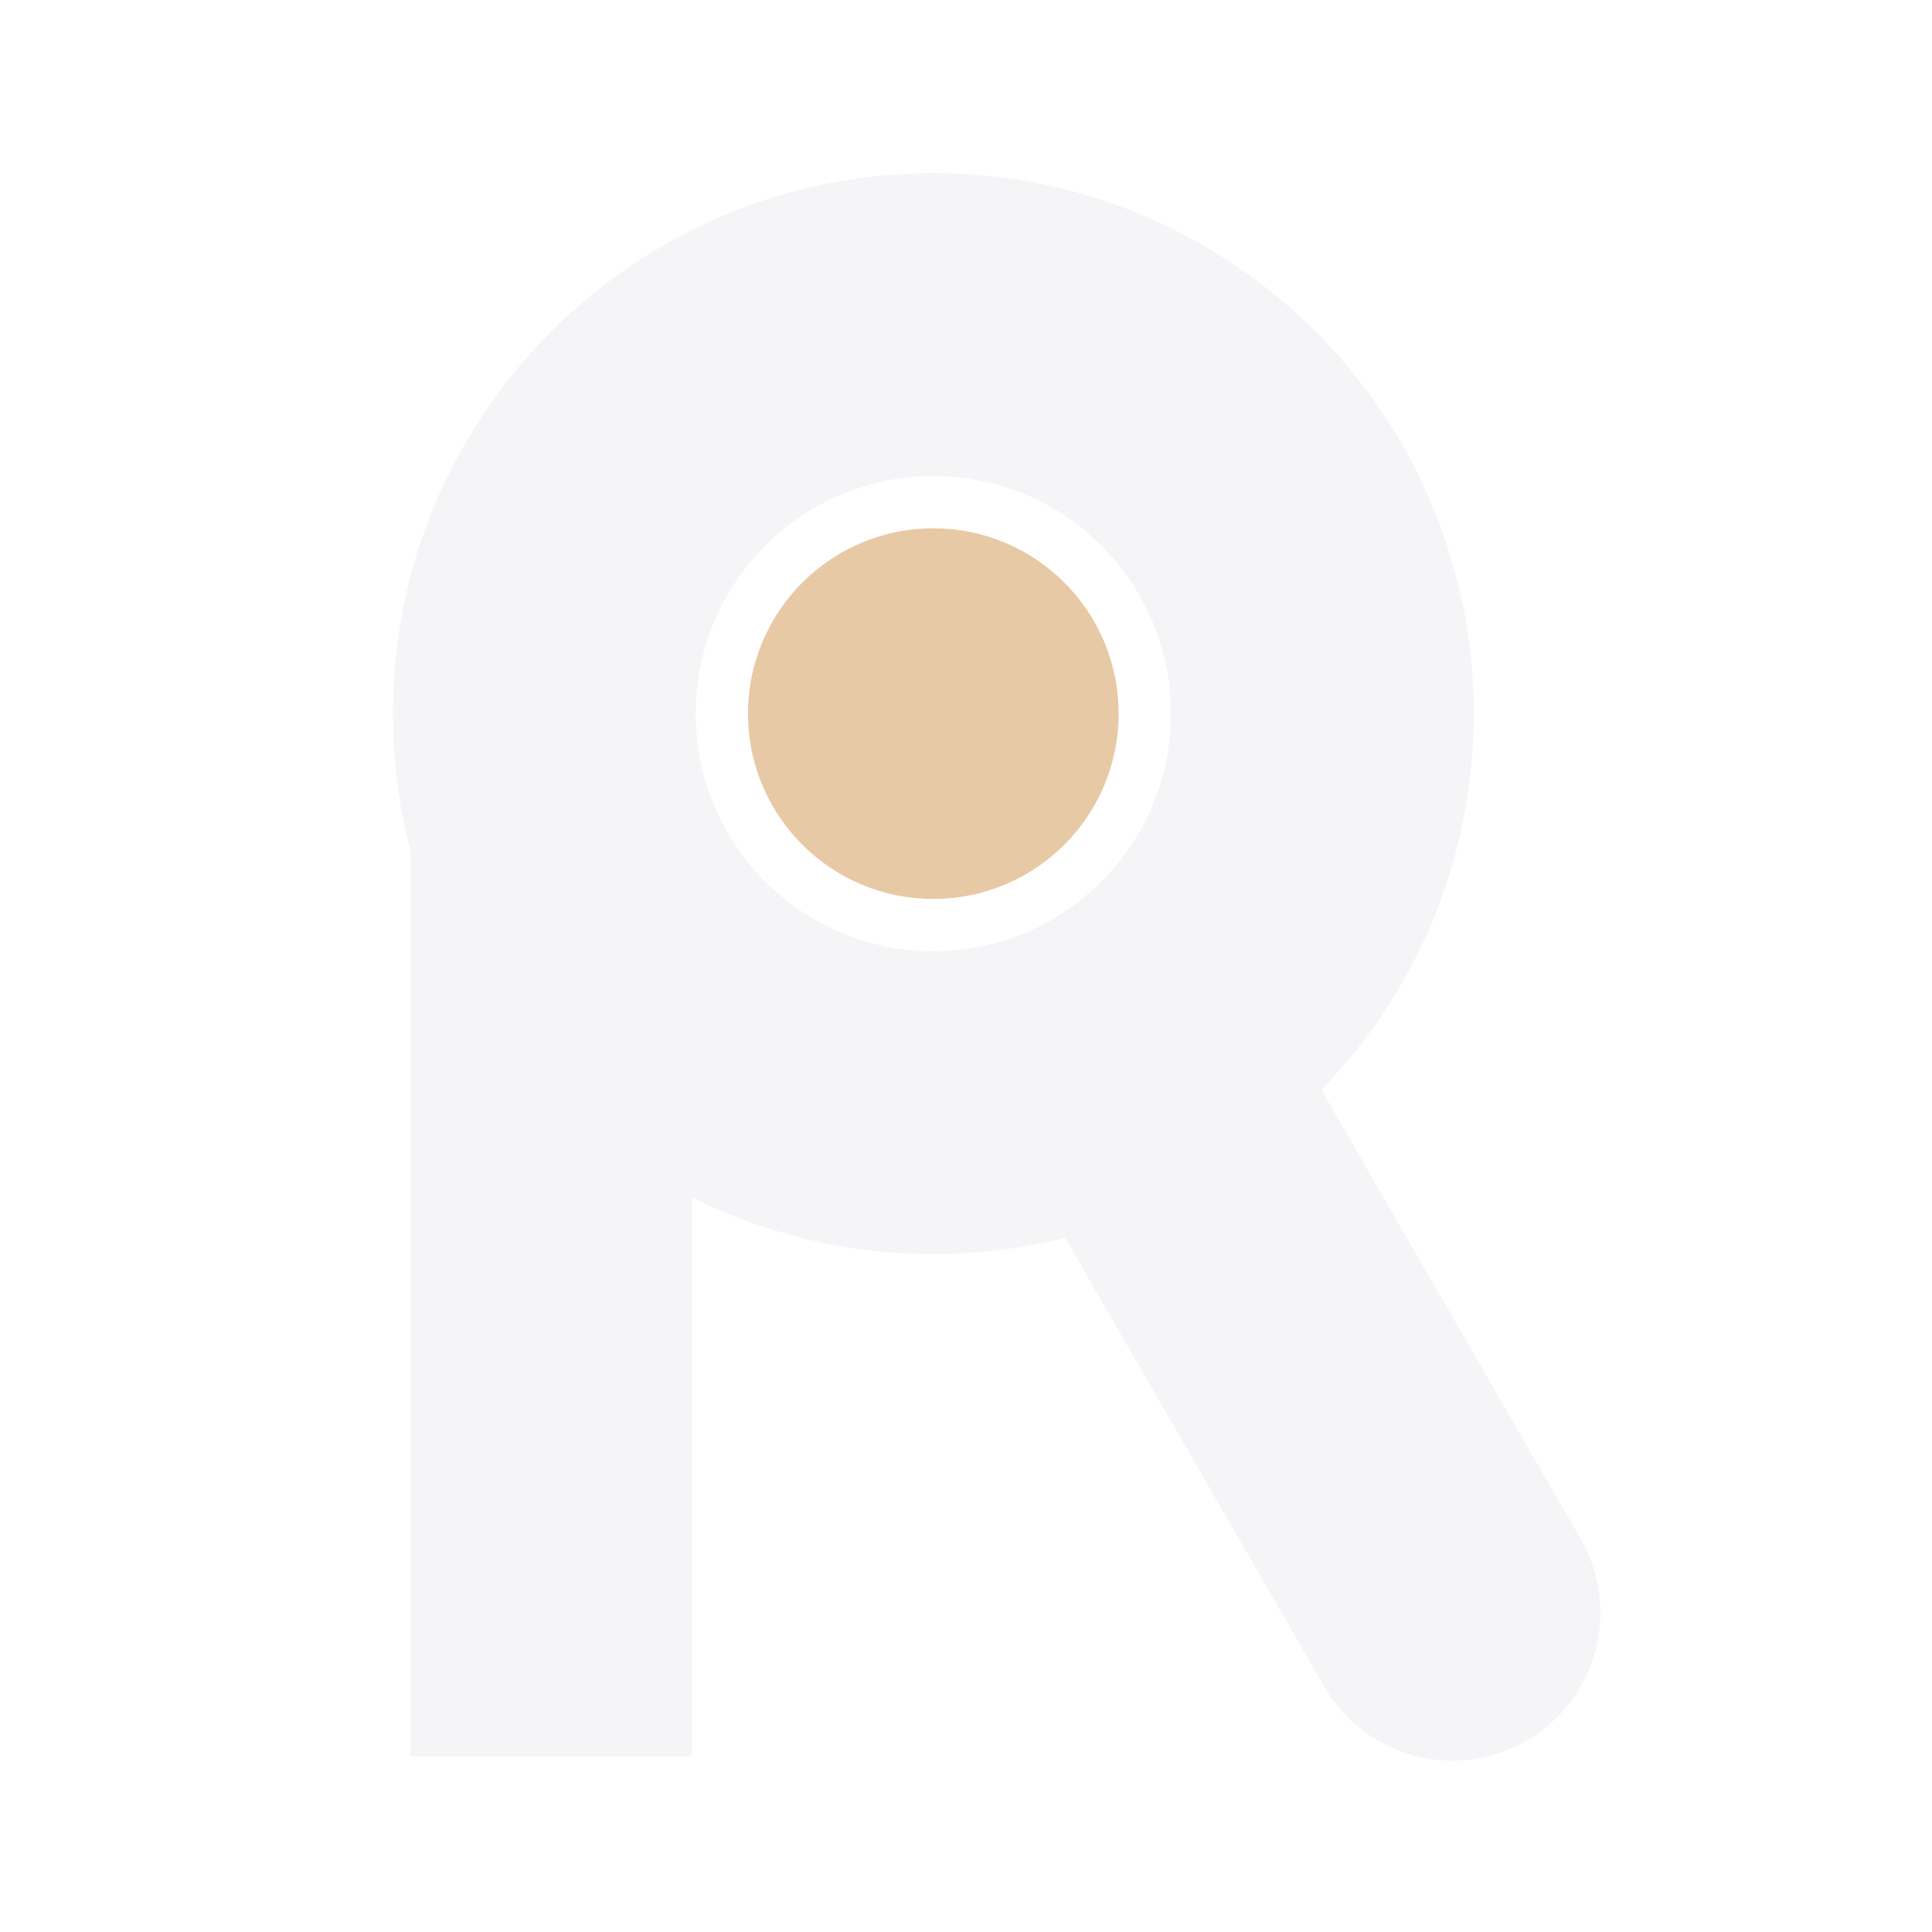
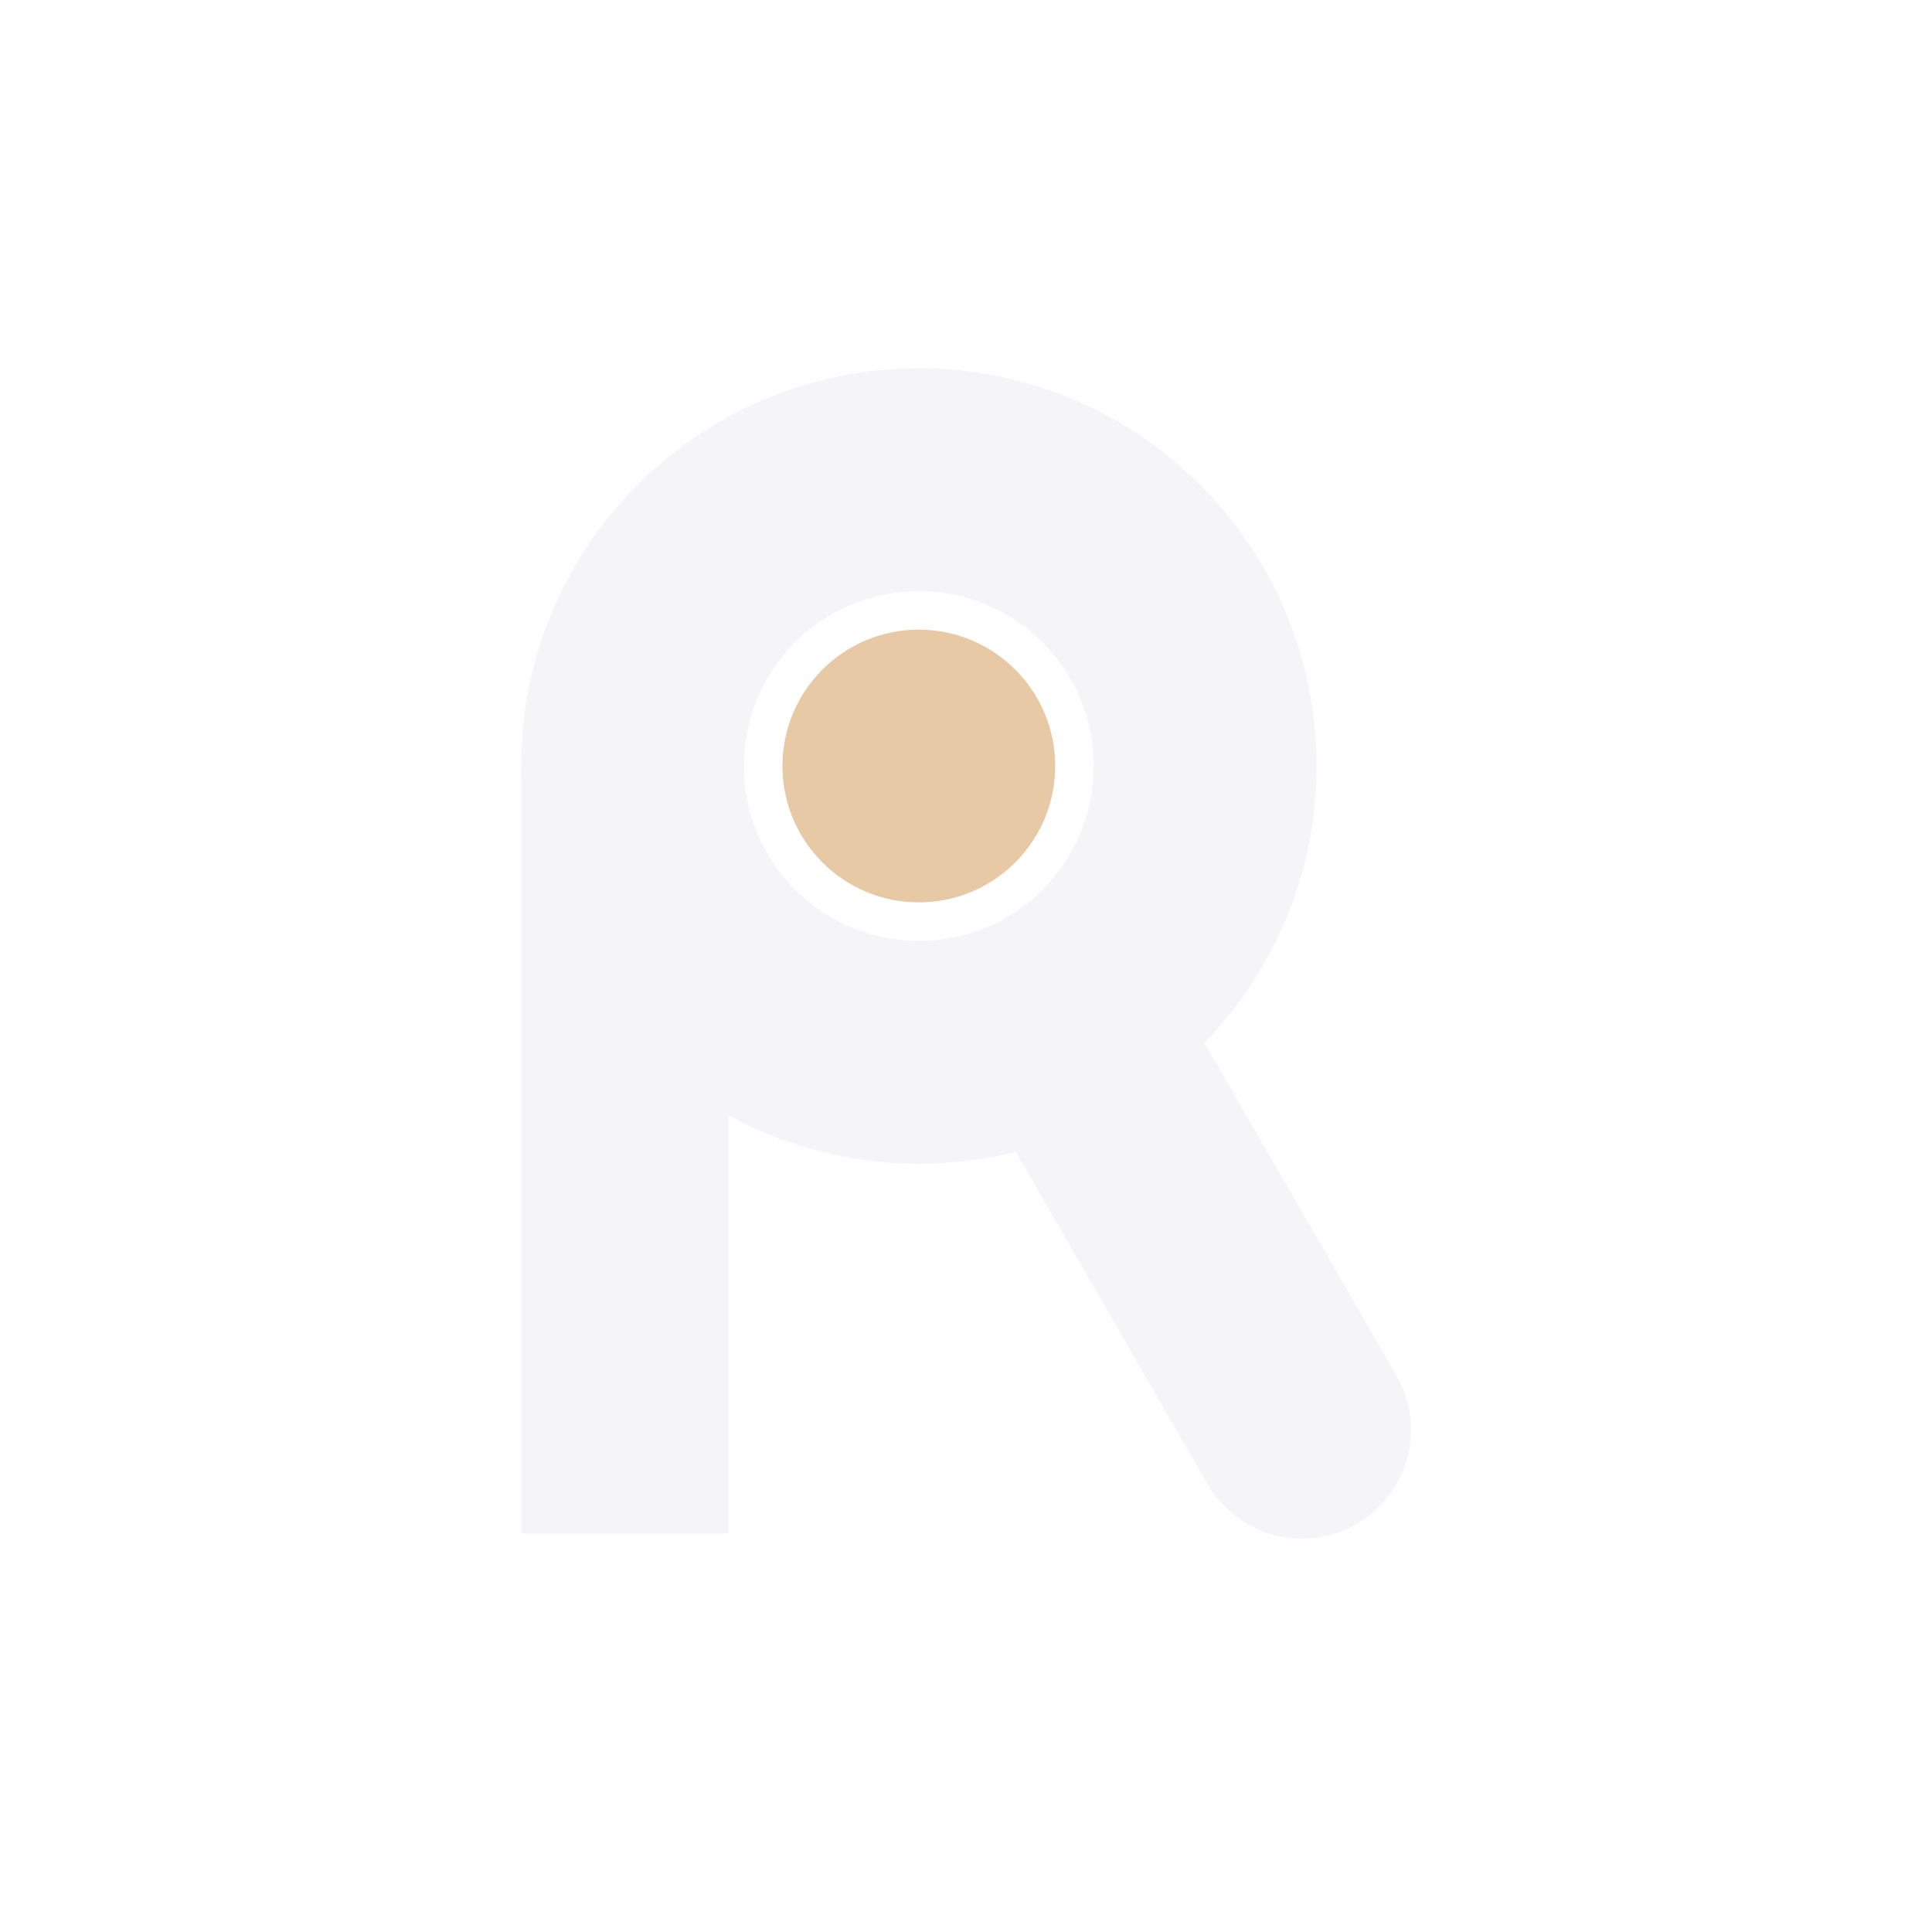
<svg xmlns="http://www.w3.org/2000/svg" viewBox="0 0 256 256" role="img">
-   <g transform="translate(-1367.18,-167.14) scale(2.31)">
-     <path fill="#F5F5F7" d="M615.39,113.29 H631.56 V173.11 H615.39 Z" />
-     <path fill="#F5F5F7" fill-rule="evenodd" d="M614.39,113.29 A31,31 0 1 0 676.39,113.29 A31,31 0 1 0 614.39,113.29 Z M631.76,113.29 A13.63,13.63 0 1 0 659.02,113.29 A13.63,13.63 0 1 0 631.76,113.29 Z" />
-     <circle cx="645.39" cy="113.29" r="10.63" fill="#E8C9A6" />
-     <path fill="#F5F5F7" d="M650.54,139.18 L667.91,169.27 A8.49,8.49 0 0 0 682.61,160.78 L665.24,130.7 A8.49,8.49 0 0 0 650.54,139.18 Z" />
-   </g>
+   <path fill="#F5F5F7" d="M69.05,101.5 H96.53 V203.2 H69.05 Z" />
+   <path fill="#F5F5F7" fill-rule="evenodd" d="M69.05,101.5 A52.7,52.7 0 1 0 174.45,101.5 A52.7,52.7 0 1 0 69.05,101.5 Z M98.57,101.5 A23.17,23.17 0 1 0 144.92,101.5 A23.17,23.17 0 1 0 98.57,101.5 Z" />
+   <circle fill="#E8C9A6" cx="121.75" cy="101.5" r="18.07" />
+   <path fill="#F5F5F7" d="M130.33,145.23 L160.02,196.67 A14.43,14.43 0 0 0 185.02,182.23 L155.33,130.8 A14.43,14.43 0 0 0 130.33,145.23 Z" />
</svg>
